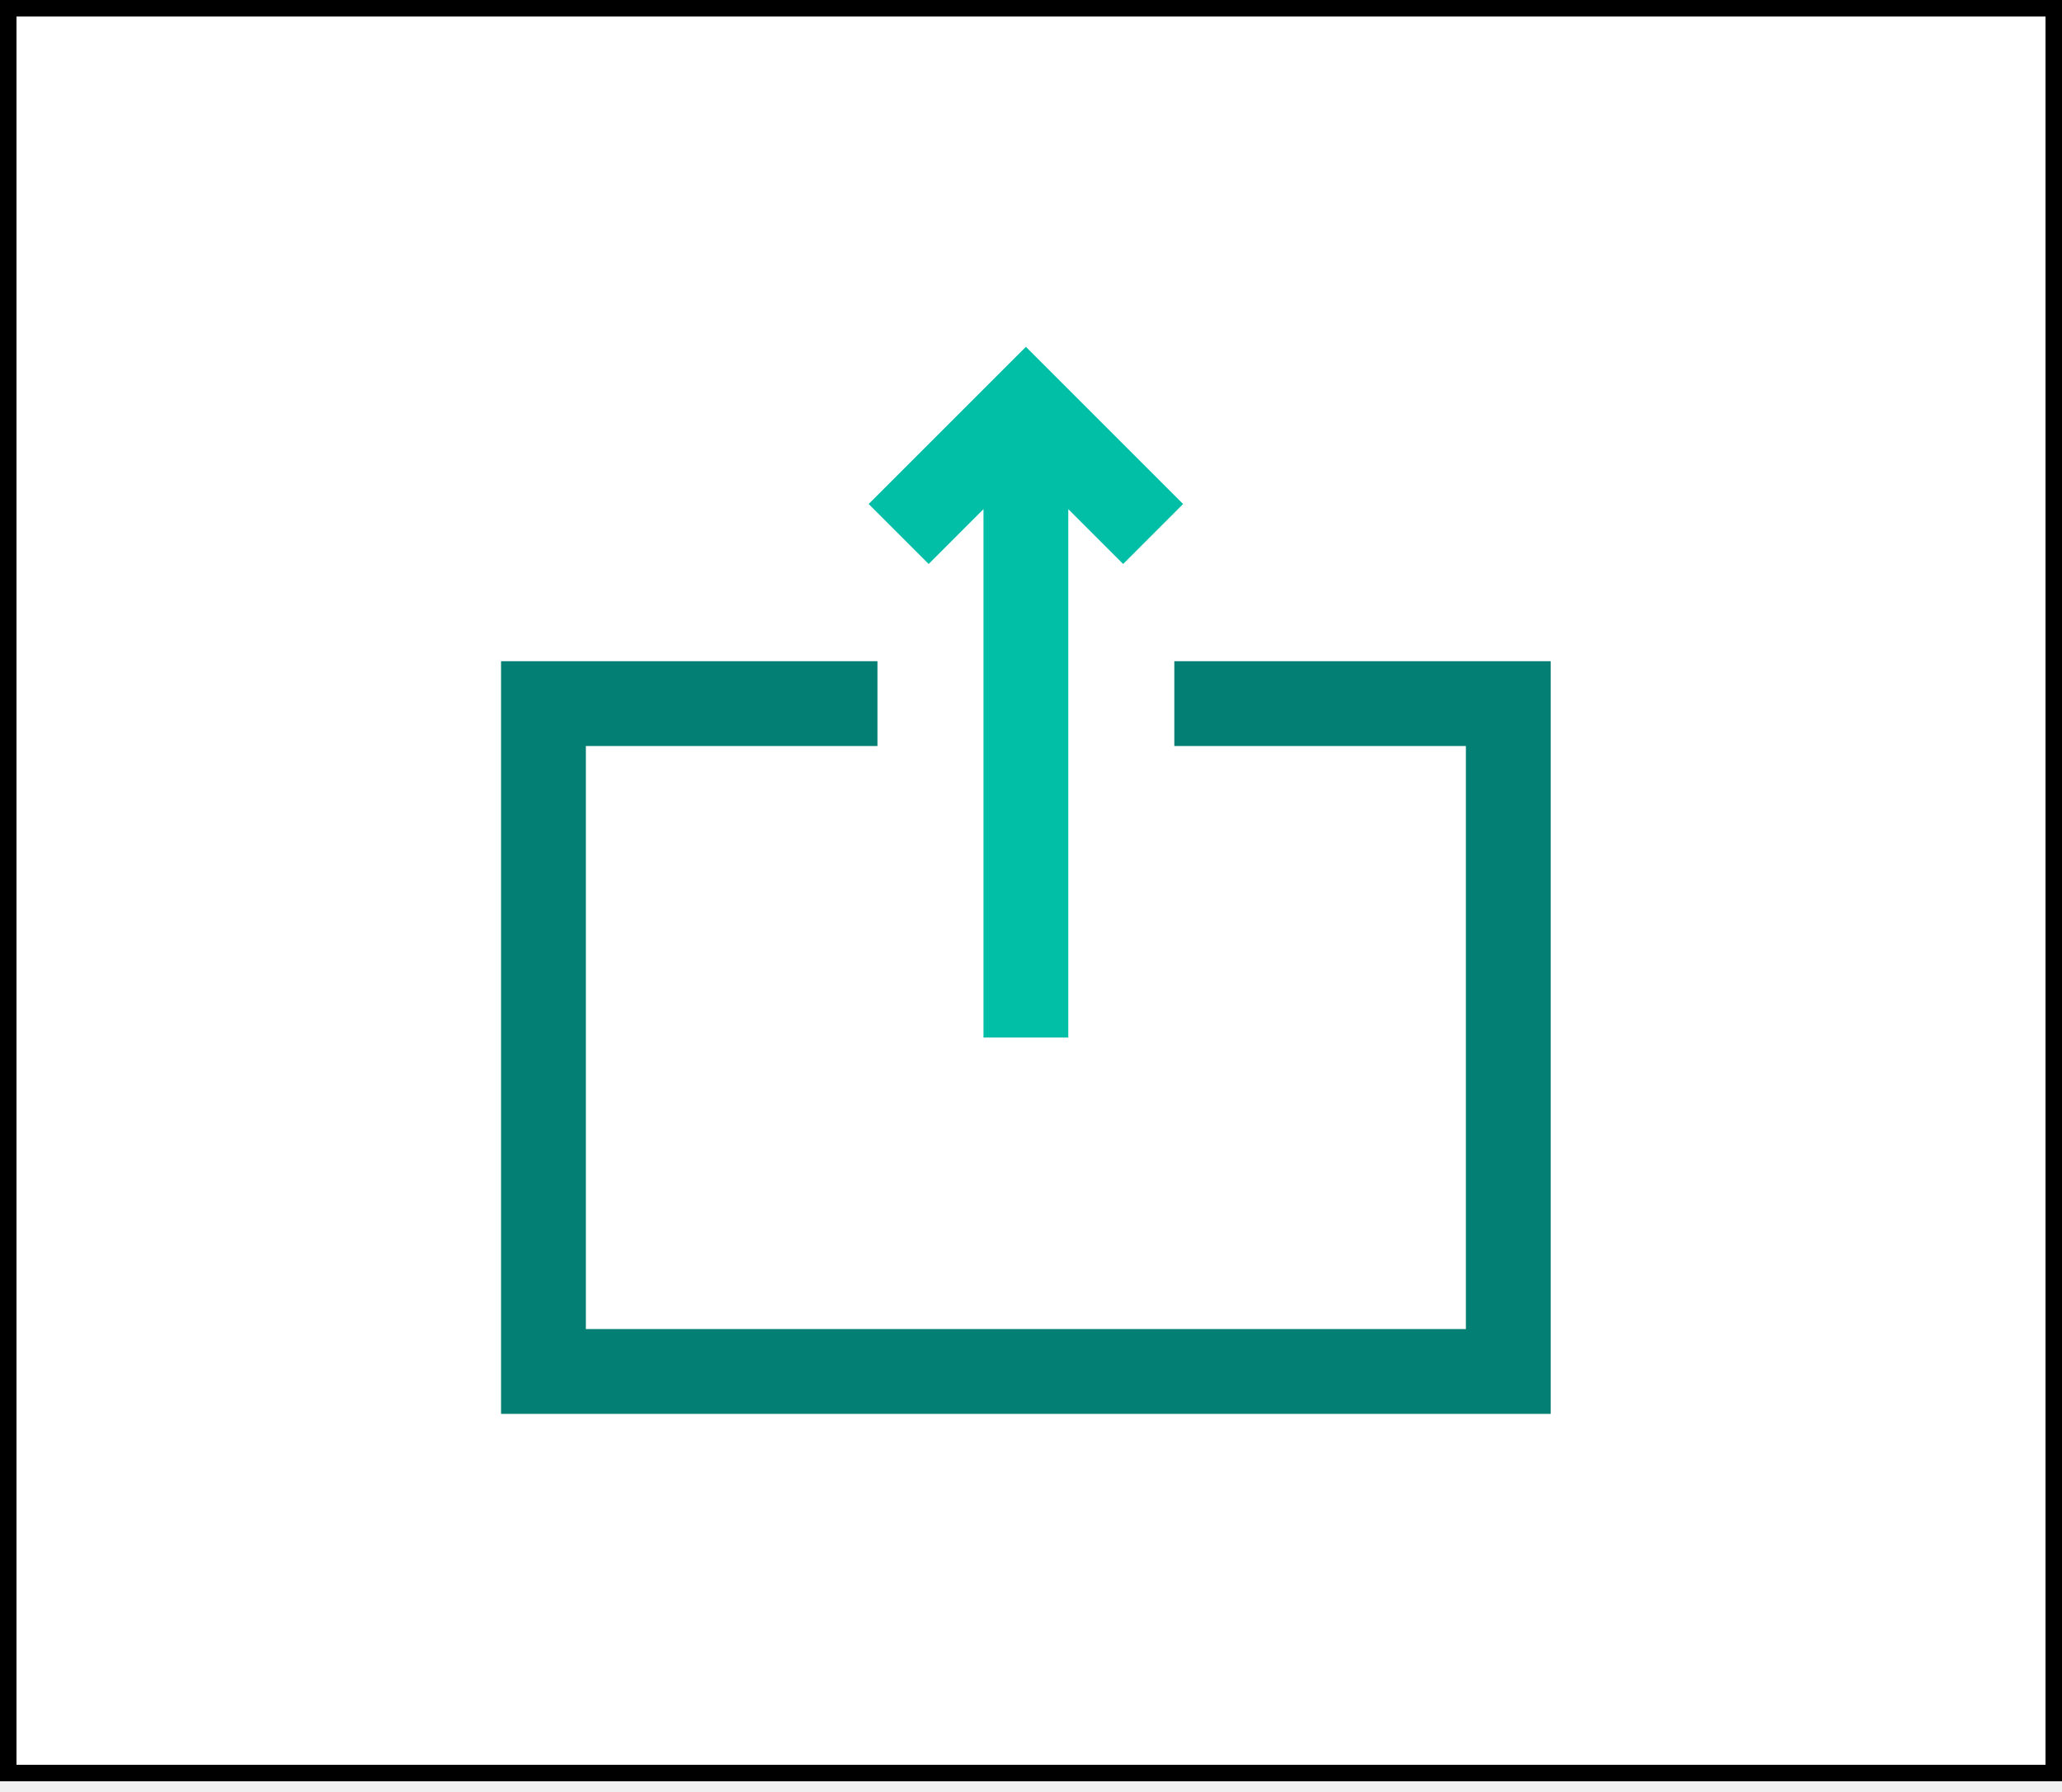
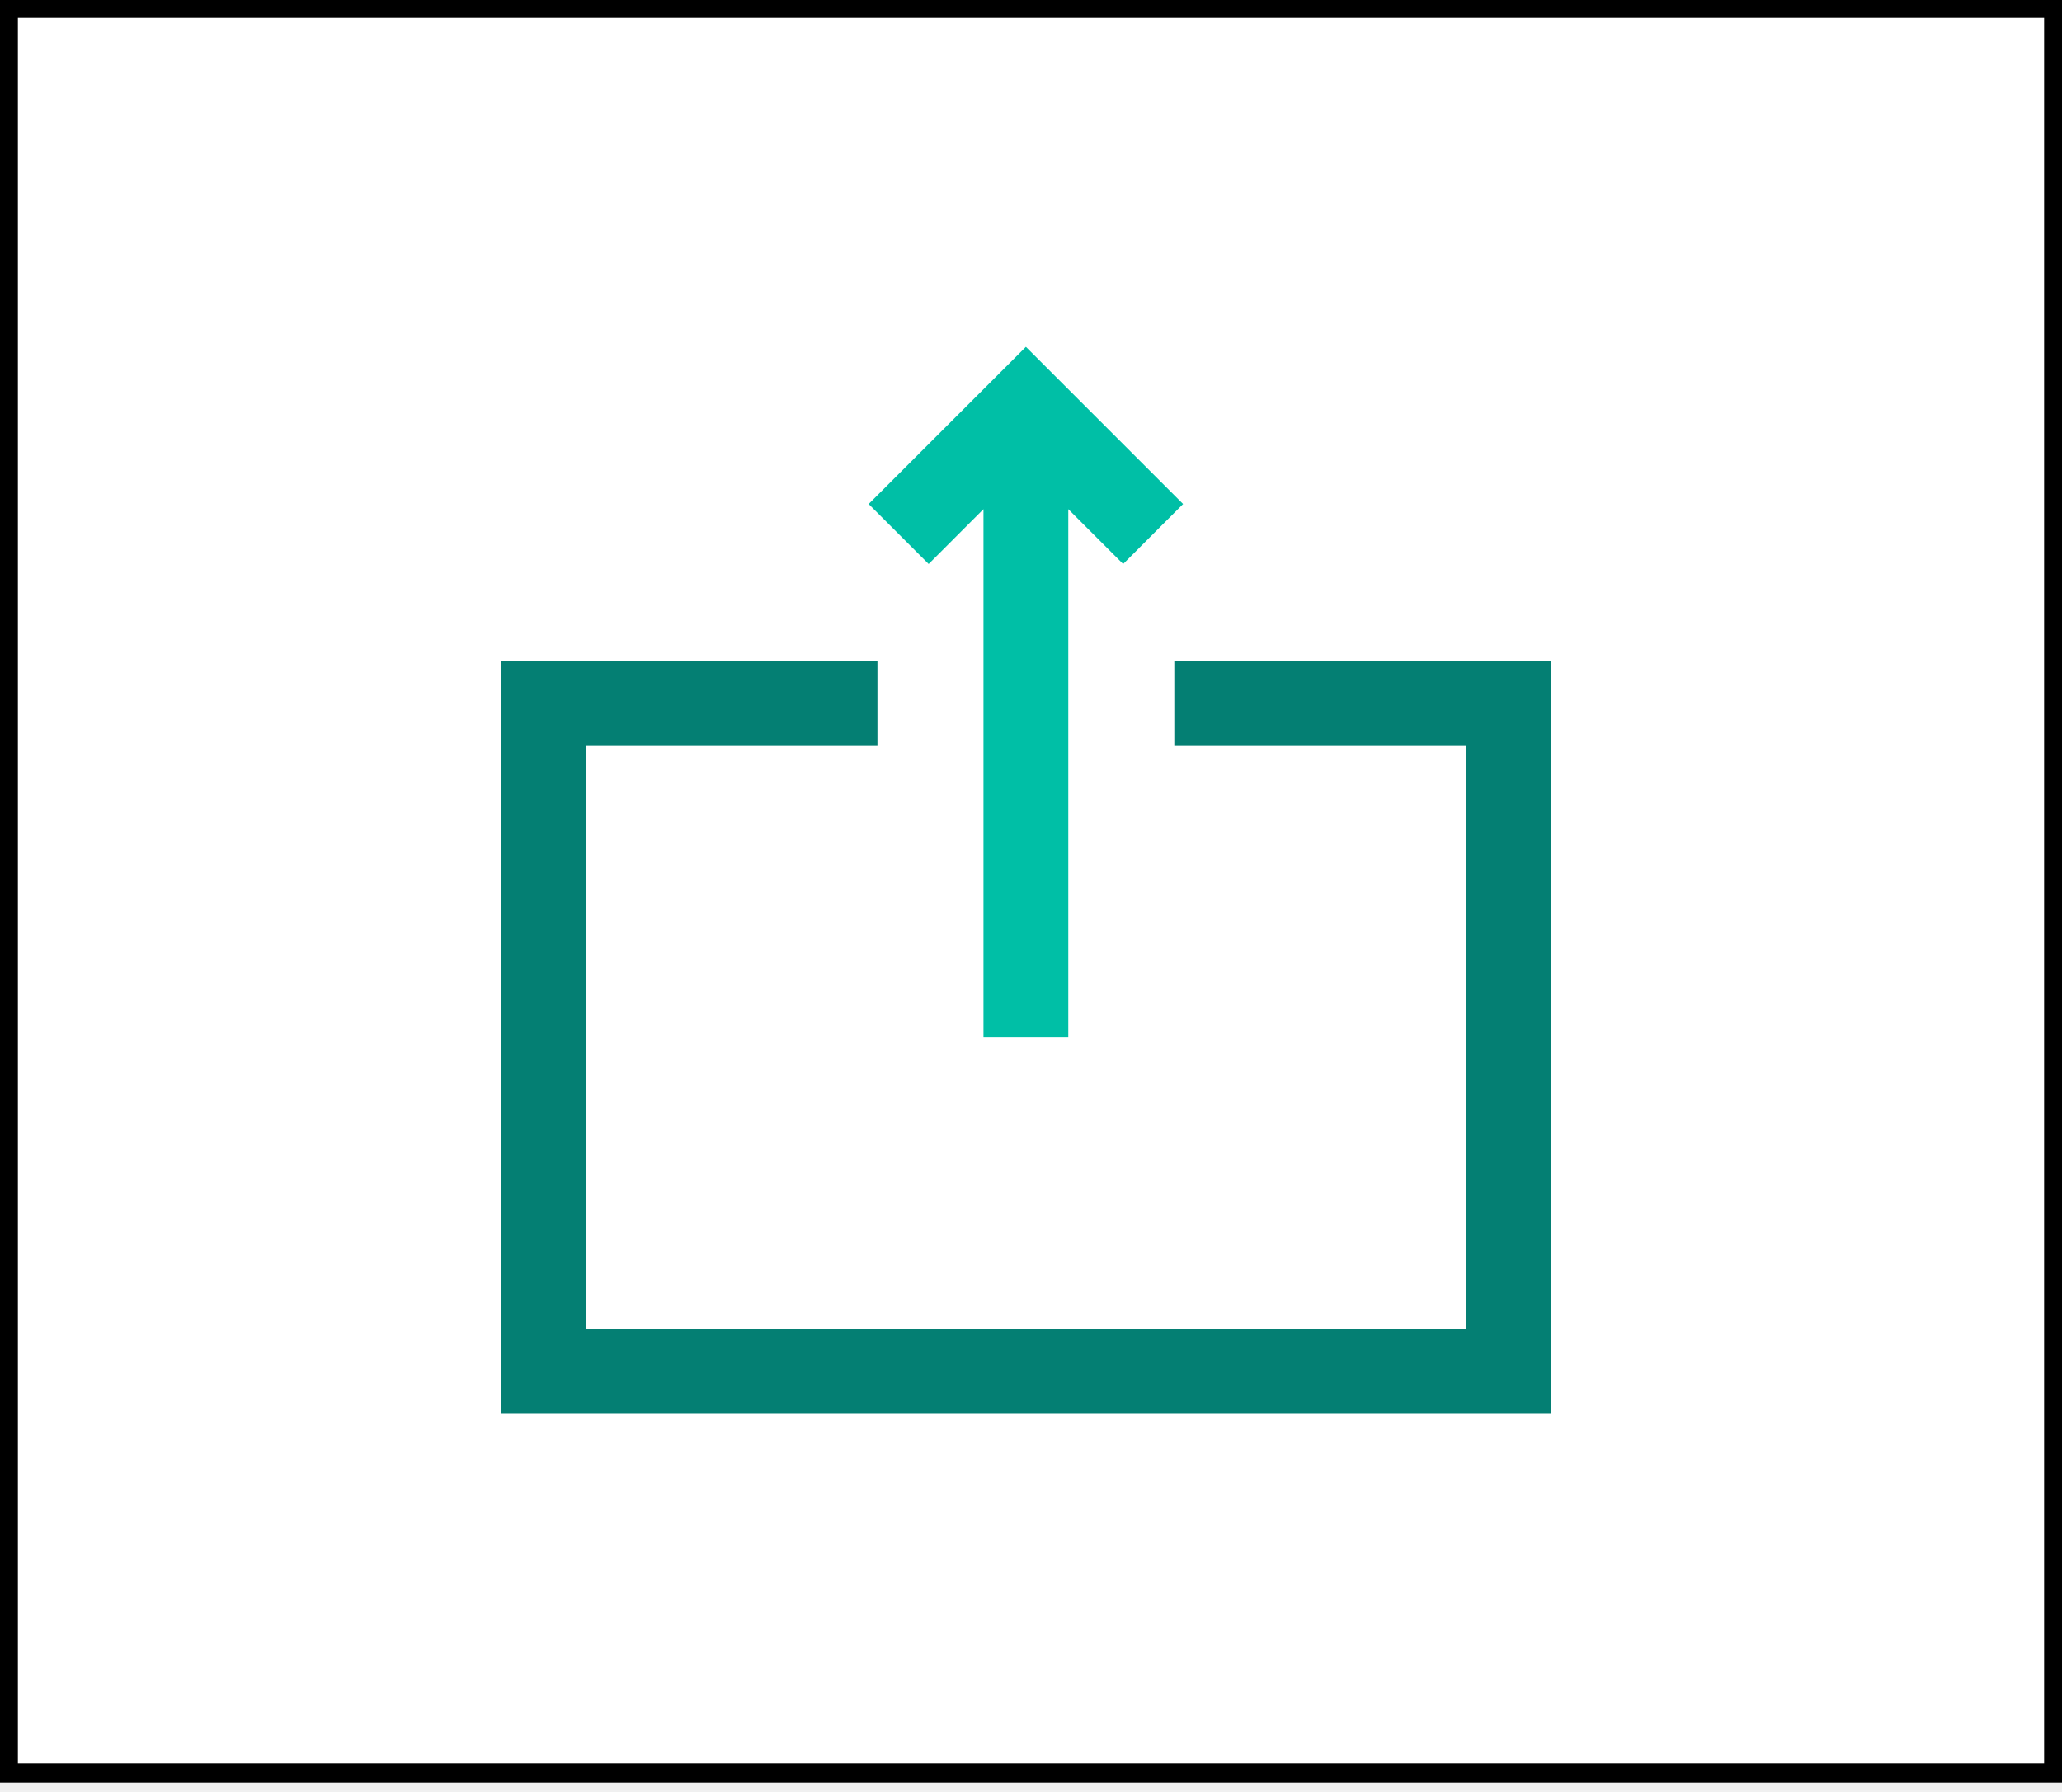
<svg xmlns="http://www.w3.org/2000/svg" width="107" height="93" viewBox="0 0 107 93" fill="none">
-   <rect x="0.428" y="0.428" width="106.144" height="91.592" fill="white" stroke="black" stroke-width="0.856" />
+   <rect x="0.428" y="0.428" width="106.144" height="91.592" fill="white" stroke="black" strokeWidth="0.856" />
  <path d="M60.937 34.316V38.718H76.067V68.978H30.401V38.718H45.532V34.316H26V73.38H80.469V34.316H60.937Z" fill="#047F73" />
  <path d="M51.034 26.425V53.849H55.435V26.425L58.281 29.271L61.393 26.158L53.235 18L45.076 26.158L48.189 29.271L51.034 26.425Z" fill="#00BFA6" />
</svg>
